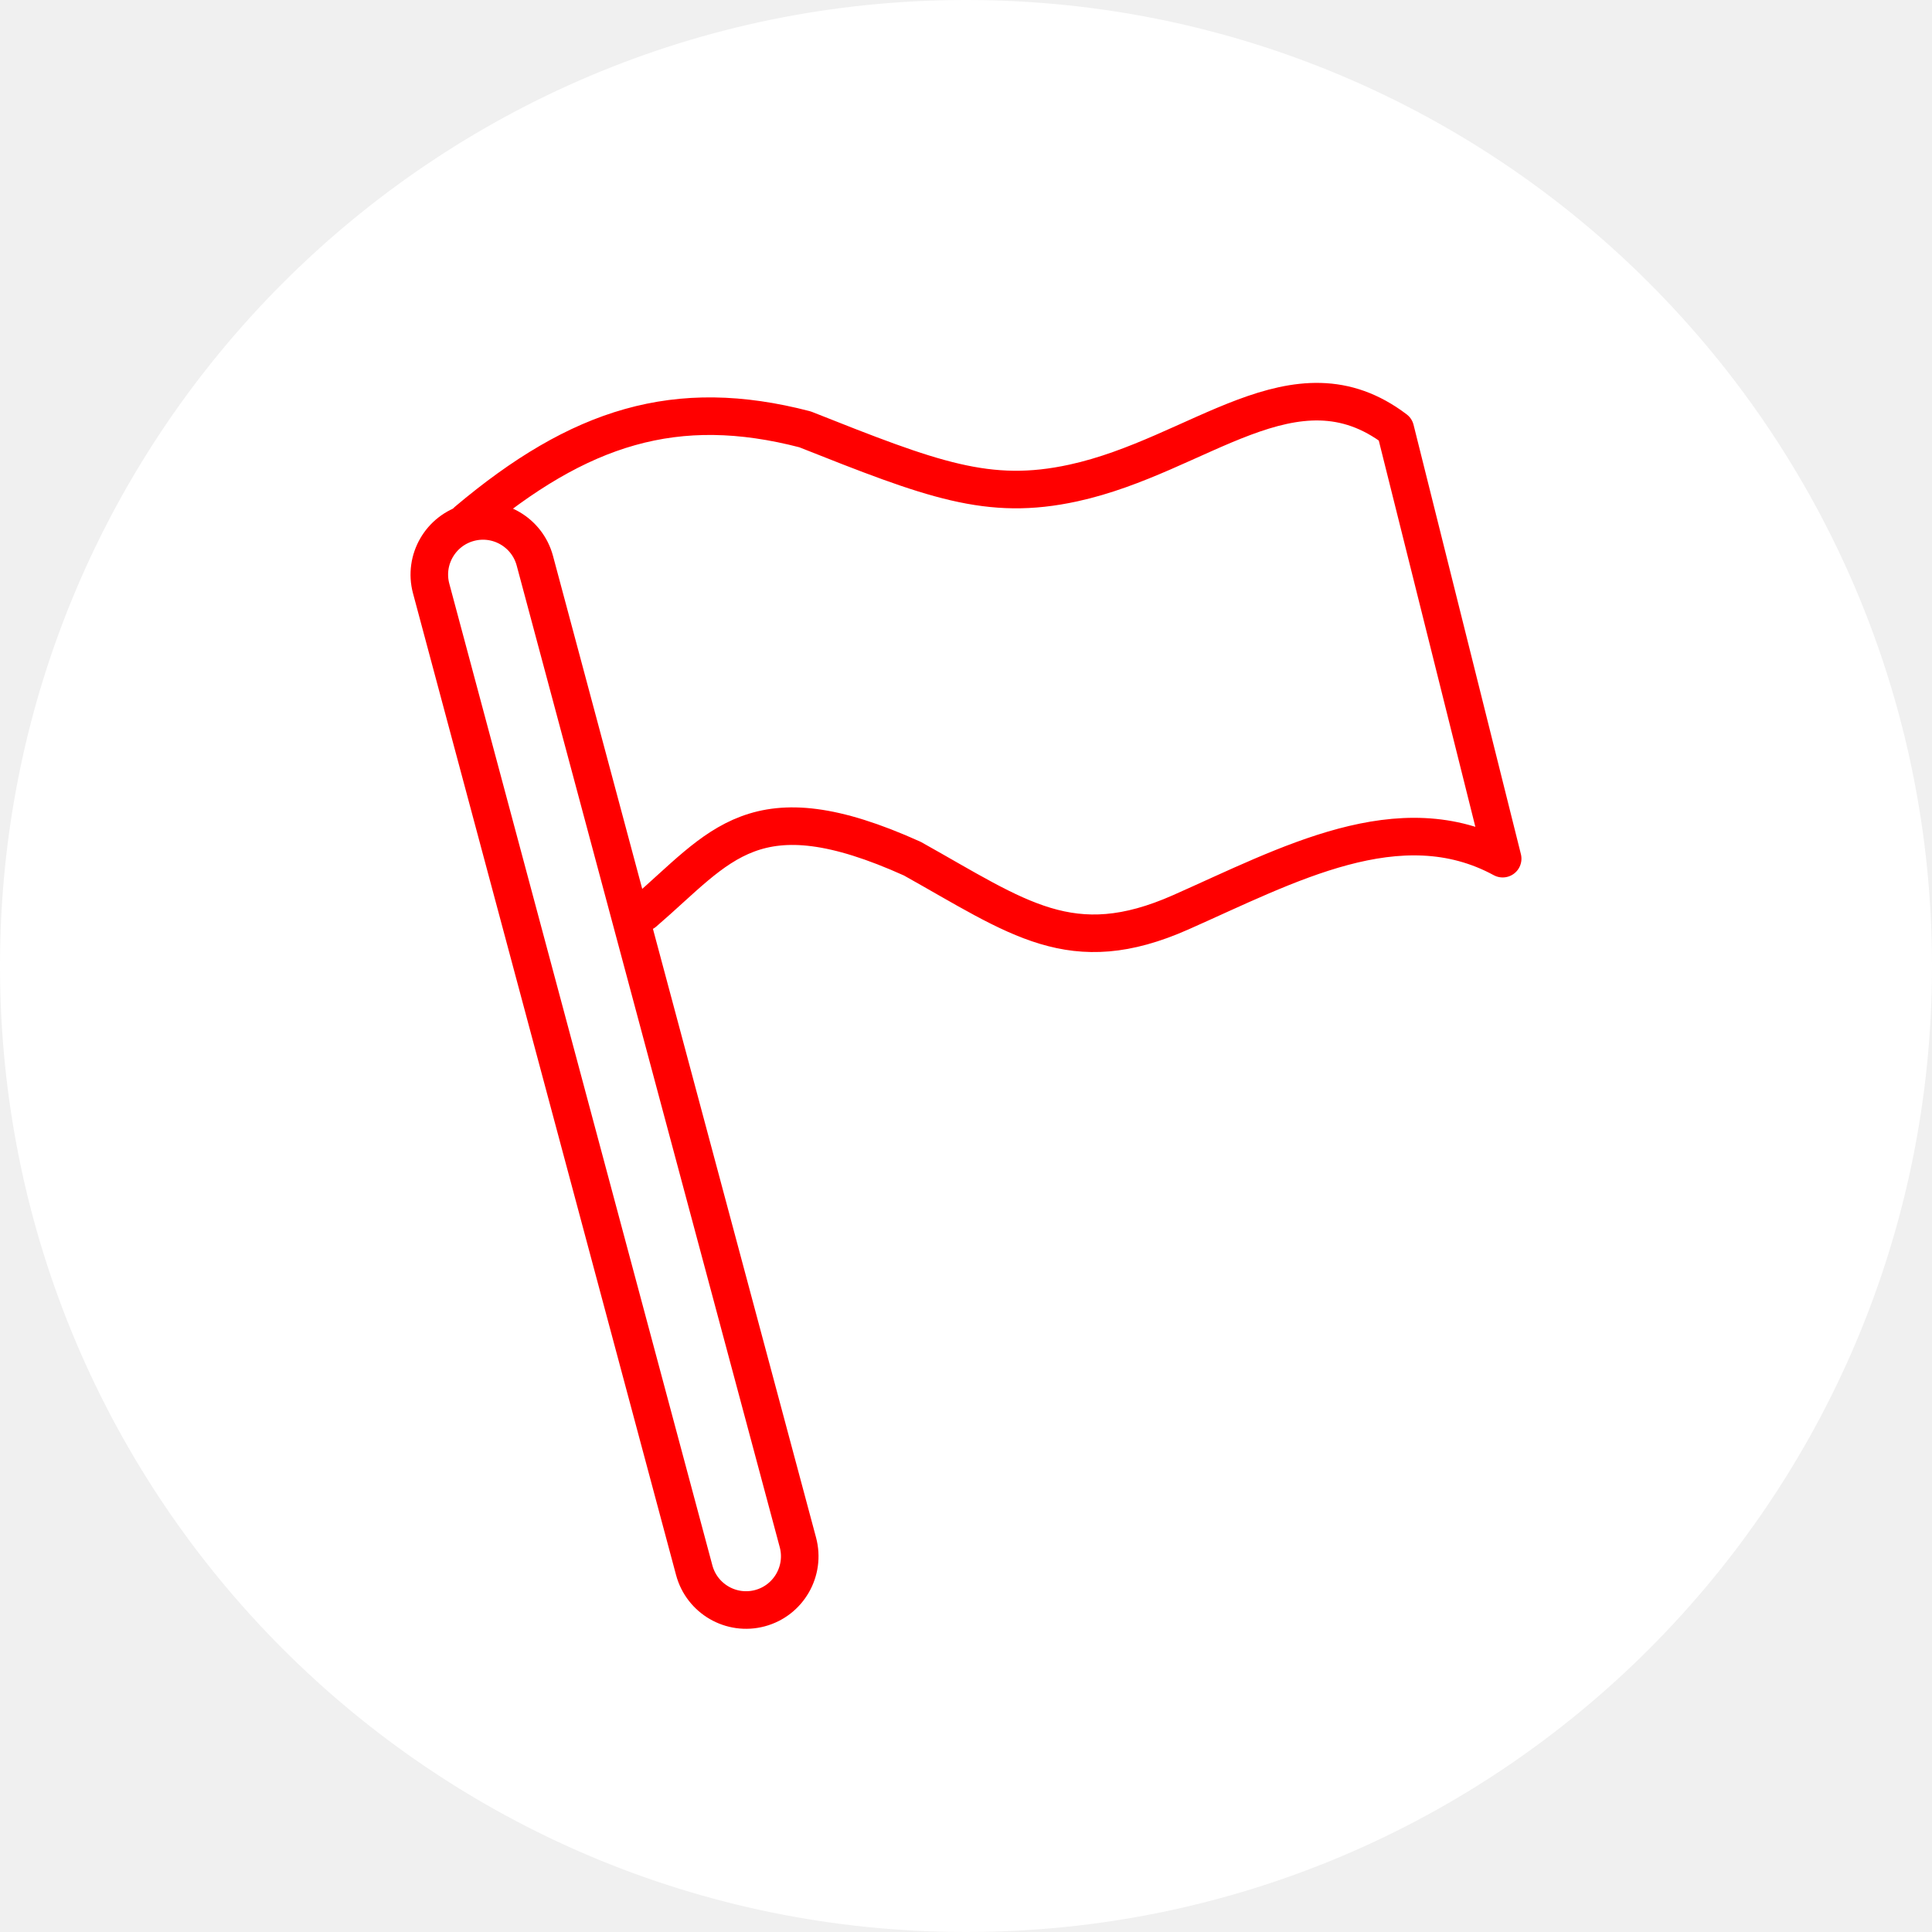
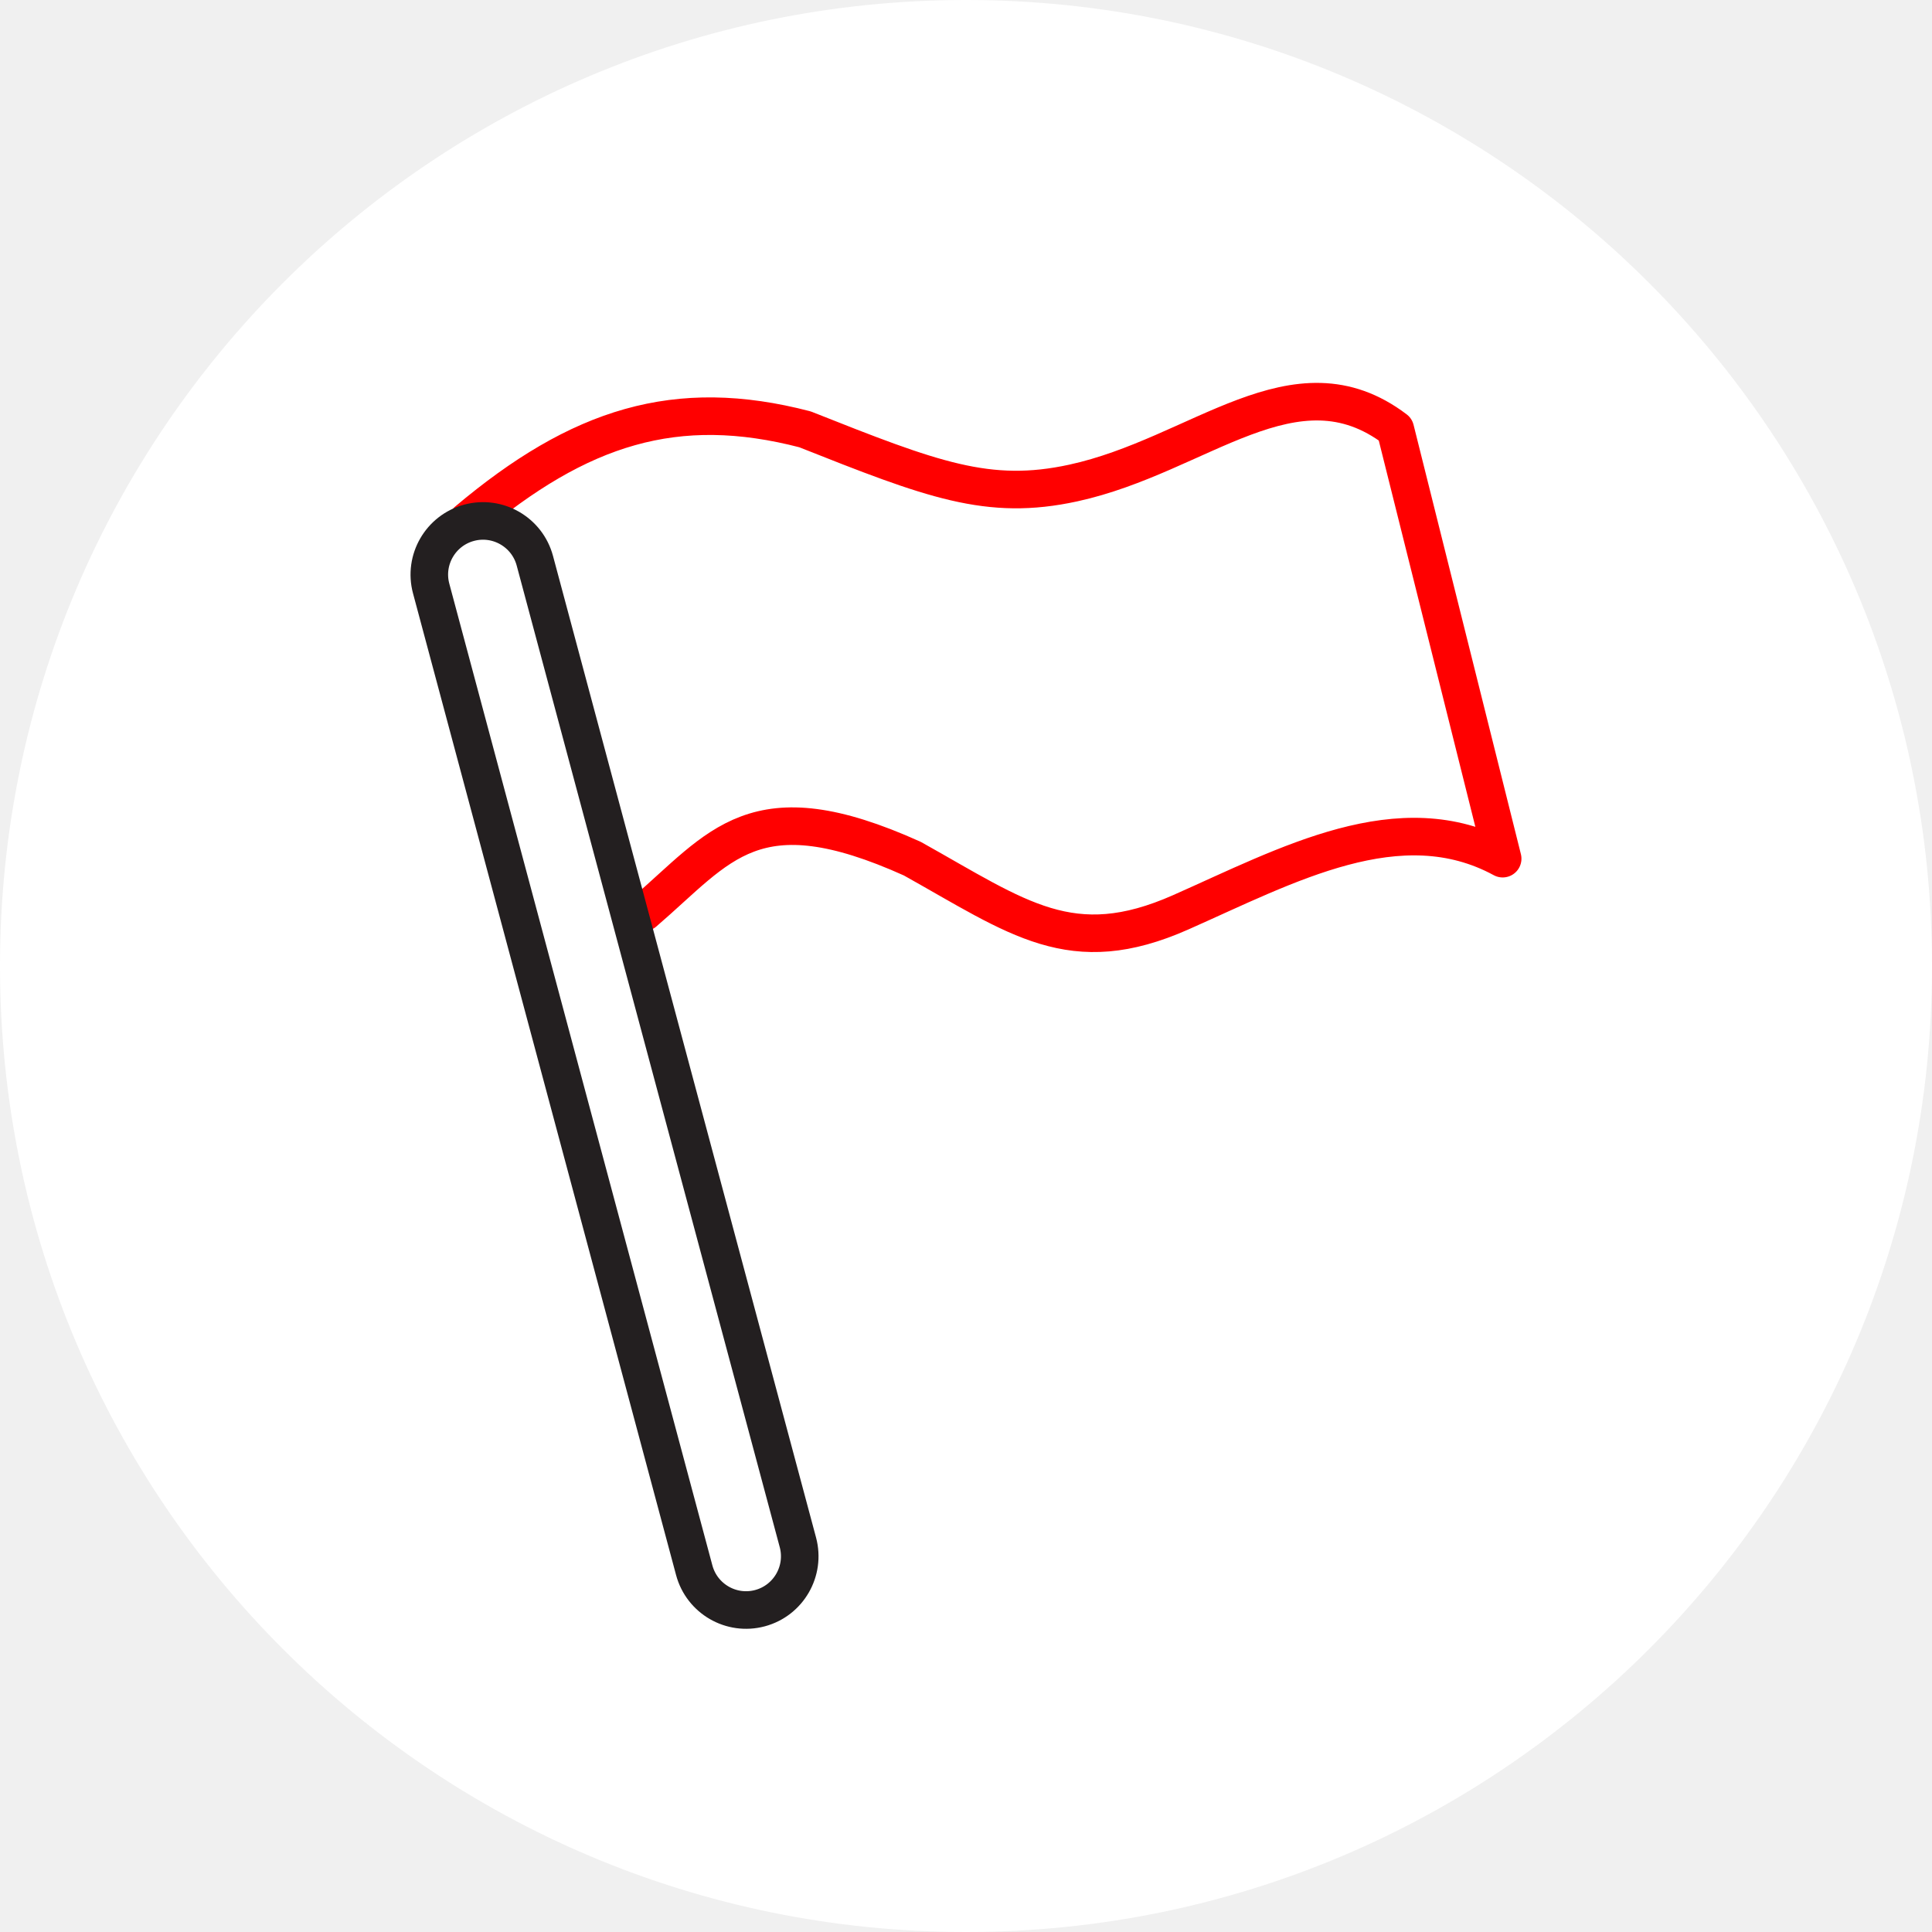
<svg xmlns="http://www.w3.org/2000/svg" width="100%" height="100%" viewBox="0 0 36 36" version="1.1" xml:space="preserve" style="fill-rule:evenodd;clip-rule:evenodd;stroke-linecap:round;stroke-linejoin:round;stroke-miterlimit:1.5;">
  <rect id="flag" x="0" y="0" width="36" height="36" style="fill:none;" />
  <g id="bg-white">
    <circle cx="18" cy="18" r="18" style="fill:#fff;" />
  </g>
-   <path d="M9.966,10.448c-0.143,-0.533 -0.692,-0.85 -1.225,-0.707c-0.533,0.143 -0.85,0.692 -0.707,1.225l4.902,18.293c0.143,0.533 0.691,0.85 1.225,0.707c0.533,-0.143 0.849,-0.692 0.707,-1.225l-4.902,-18.293Z" style="fill:none;stroke:#f00;stroke-width:0.7px;" />
  <path d="M8.706,9.707c2.095,-1.764 3.897,-2.331 6.294,-1.707c2.372,0.941 3.415,1.345 5,1c2.355,-0.513 4.129,-2.419 6,-1l2,8c-1.917,-1.041 -4.01,0.119 -6,1c-2.035,0.901 -3.022,0.105 -5,-1c-2.95,-1.331 -3.572,-0.227 -5,1" style="fill:none;stroke:#f00;stroke-width:0.7px;" />
+   <path d="M9.966,10.448c-0.143,-0.533 -0.692,-0.85 -1.225,-0.707c-0.533,0.143 -0.85,0.692 -0.707,1.225l4.902,18.293c0.143,0.533 0.691,0.85 1.225,0.707c0.533,-0.143 0.849,-0.692 0.707,-1.225l-4.902,-18.293Z" style="fill:none;stroke:#231f20;stroke-width:0.7px;" />
</svg>
